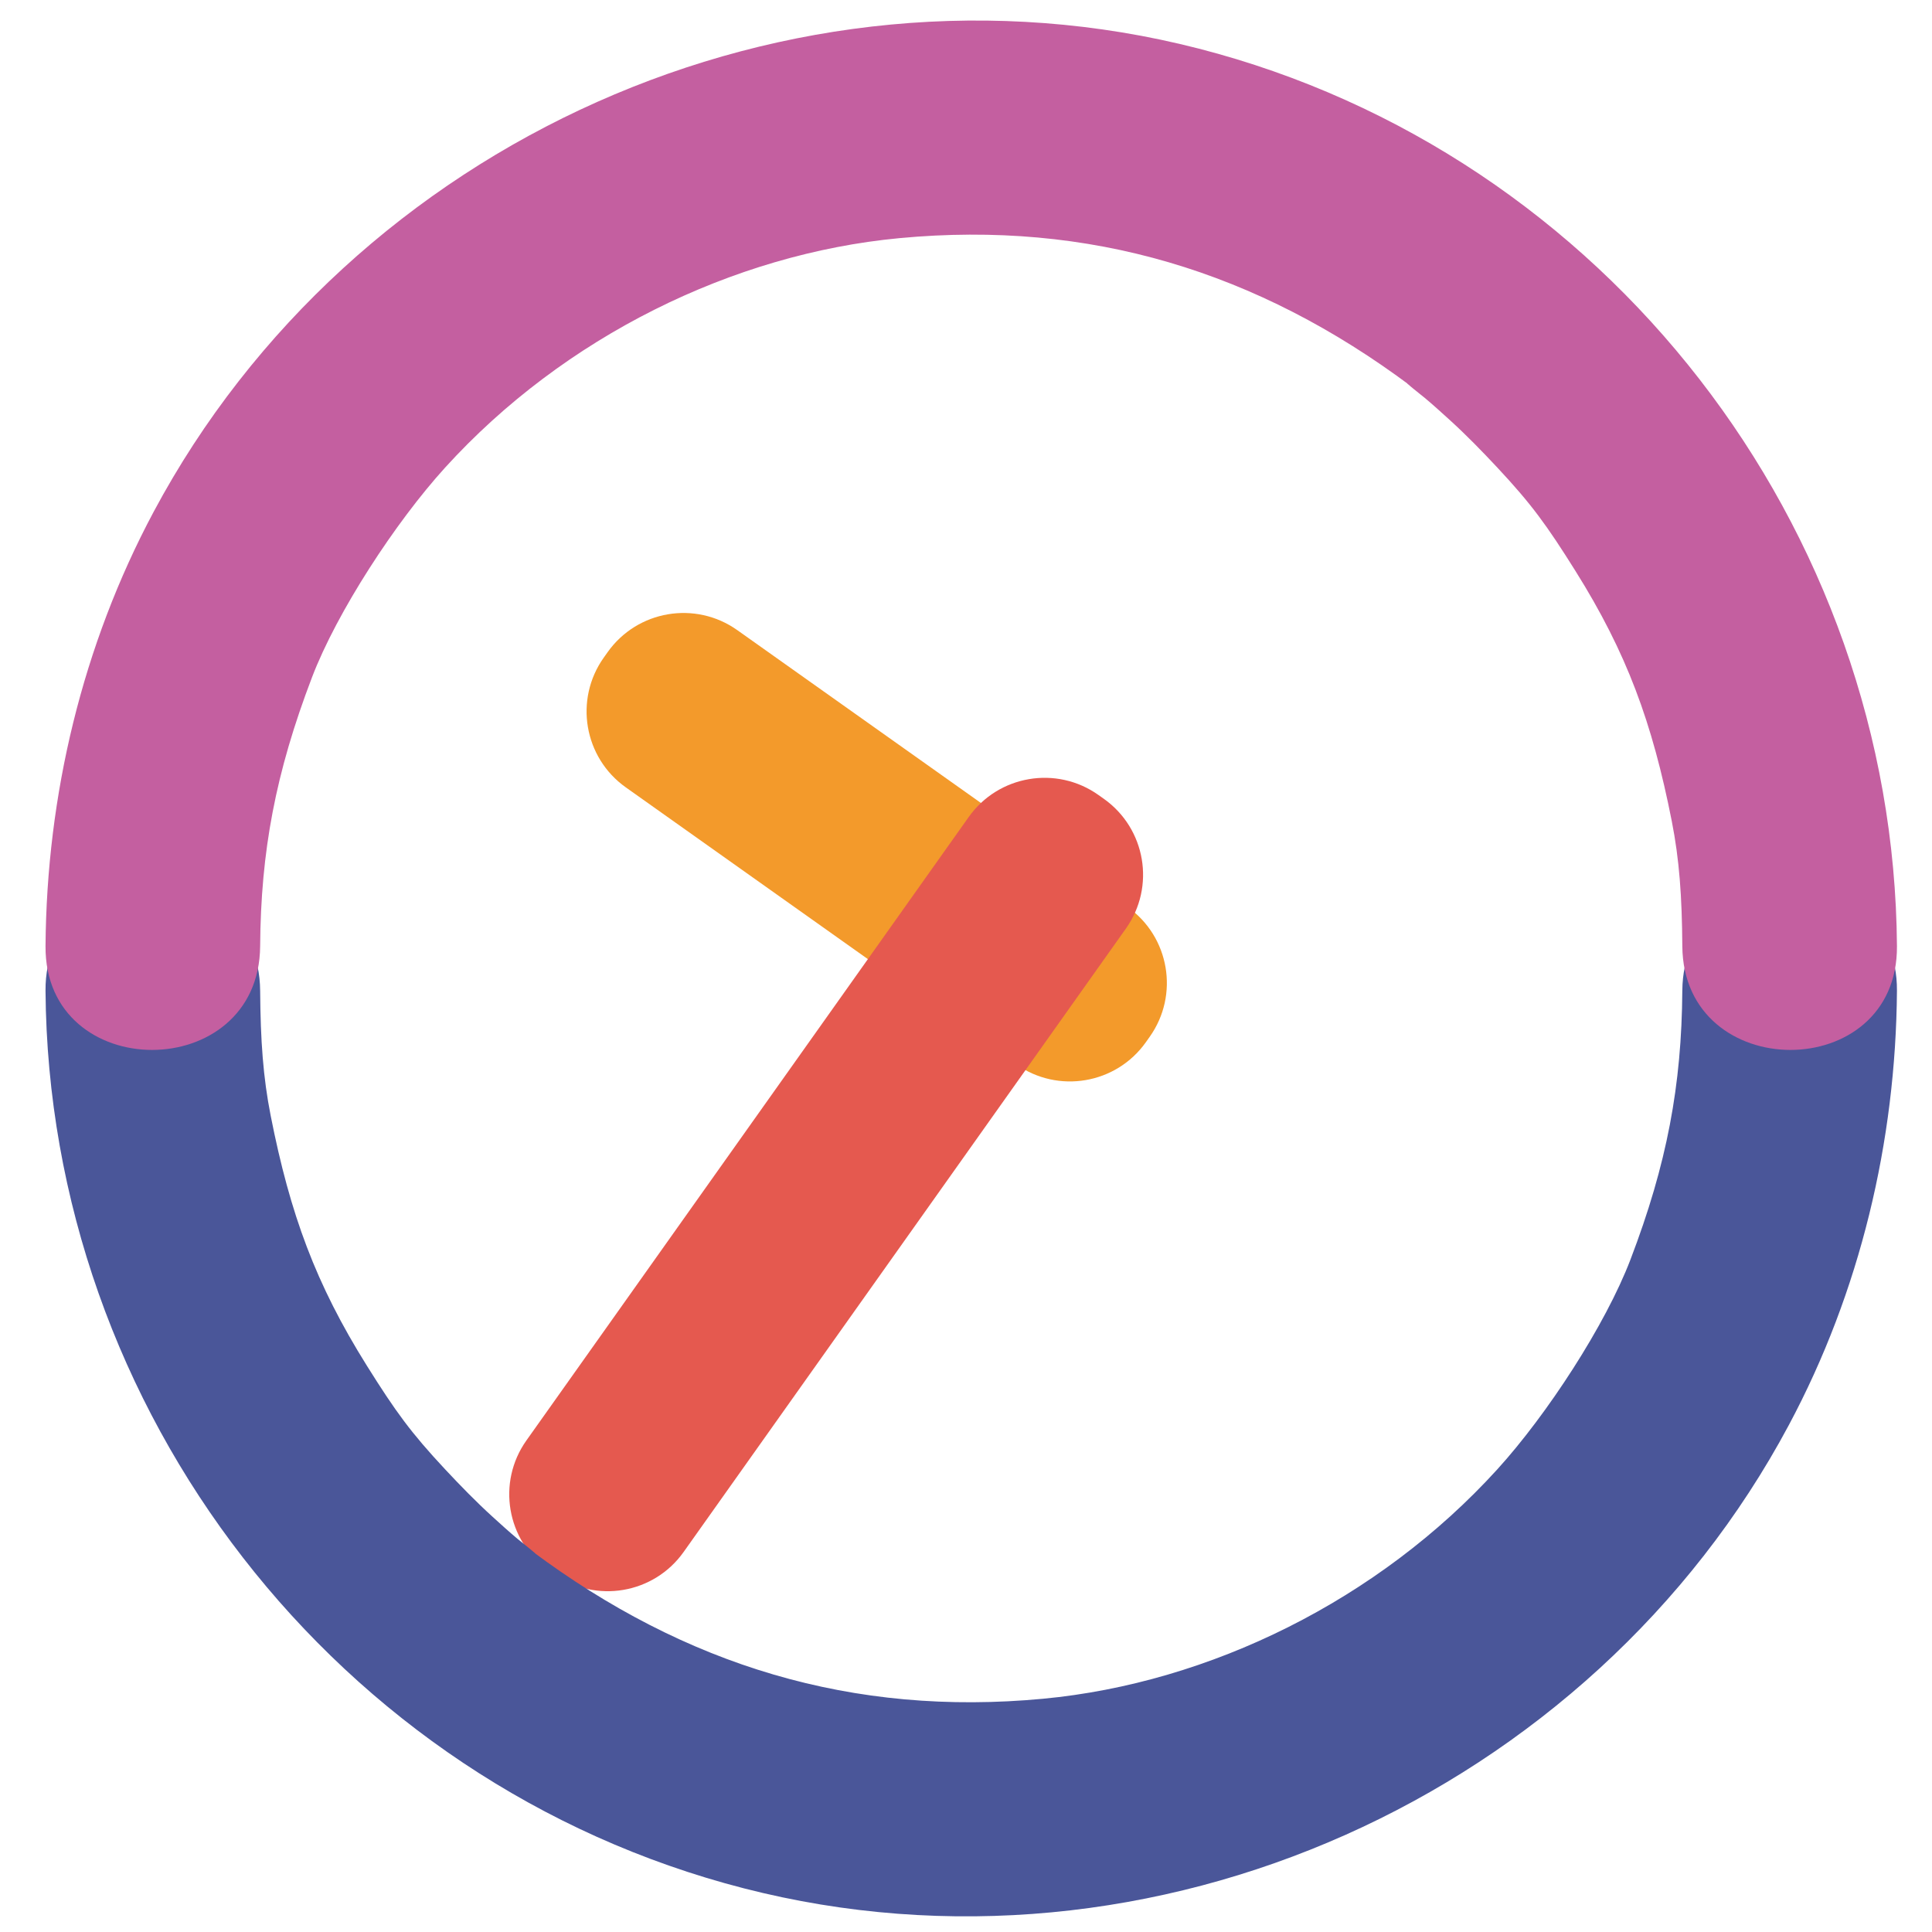
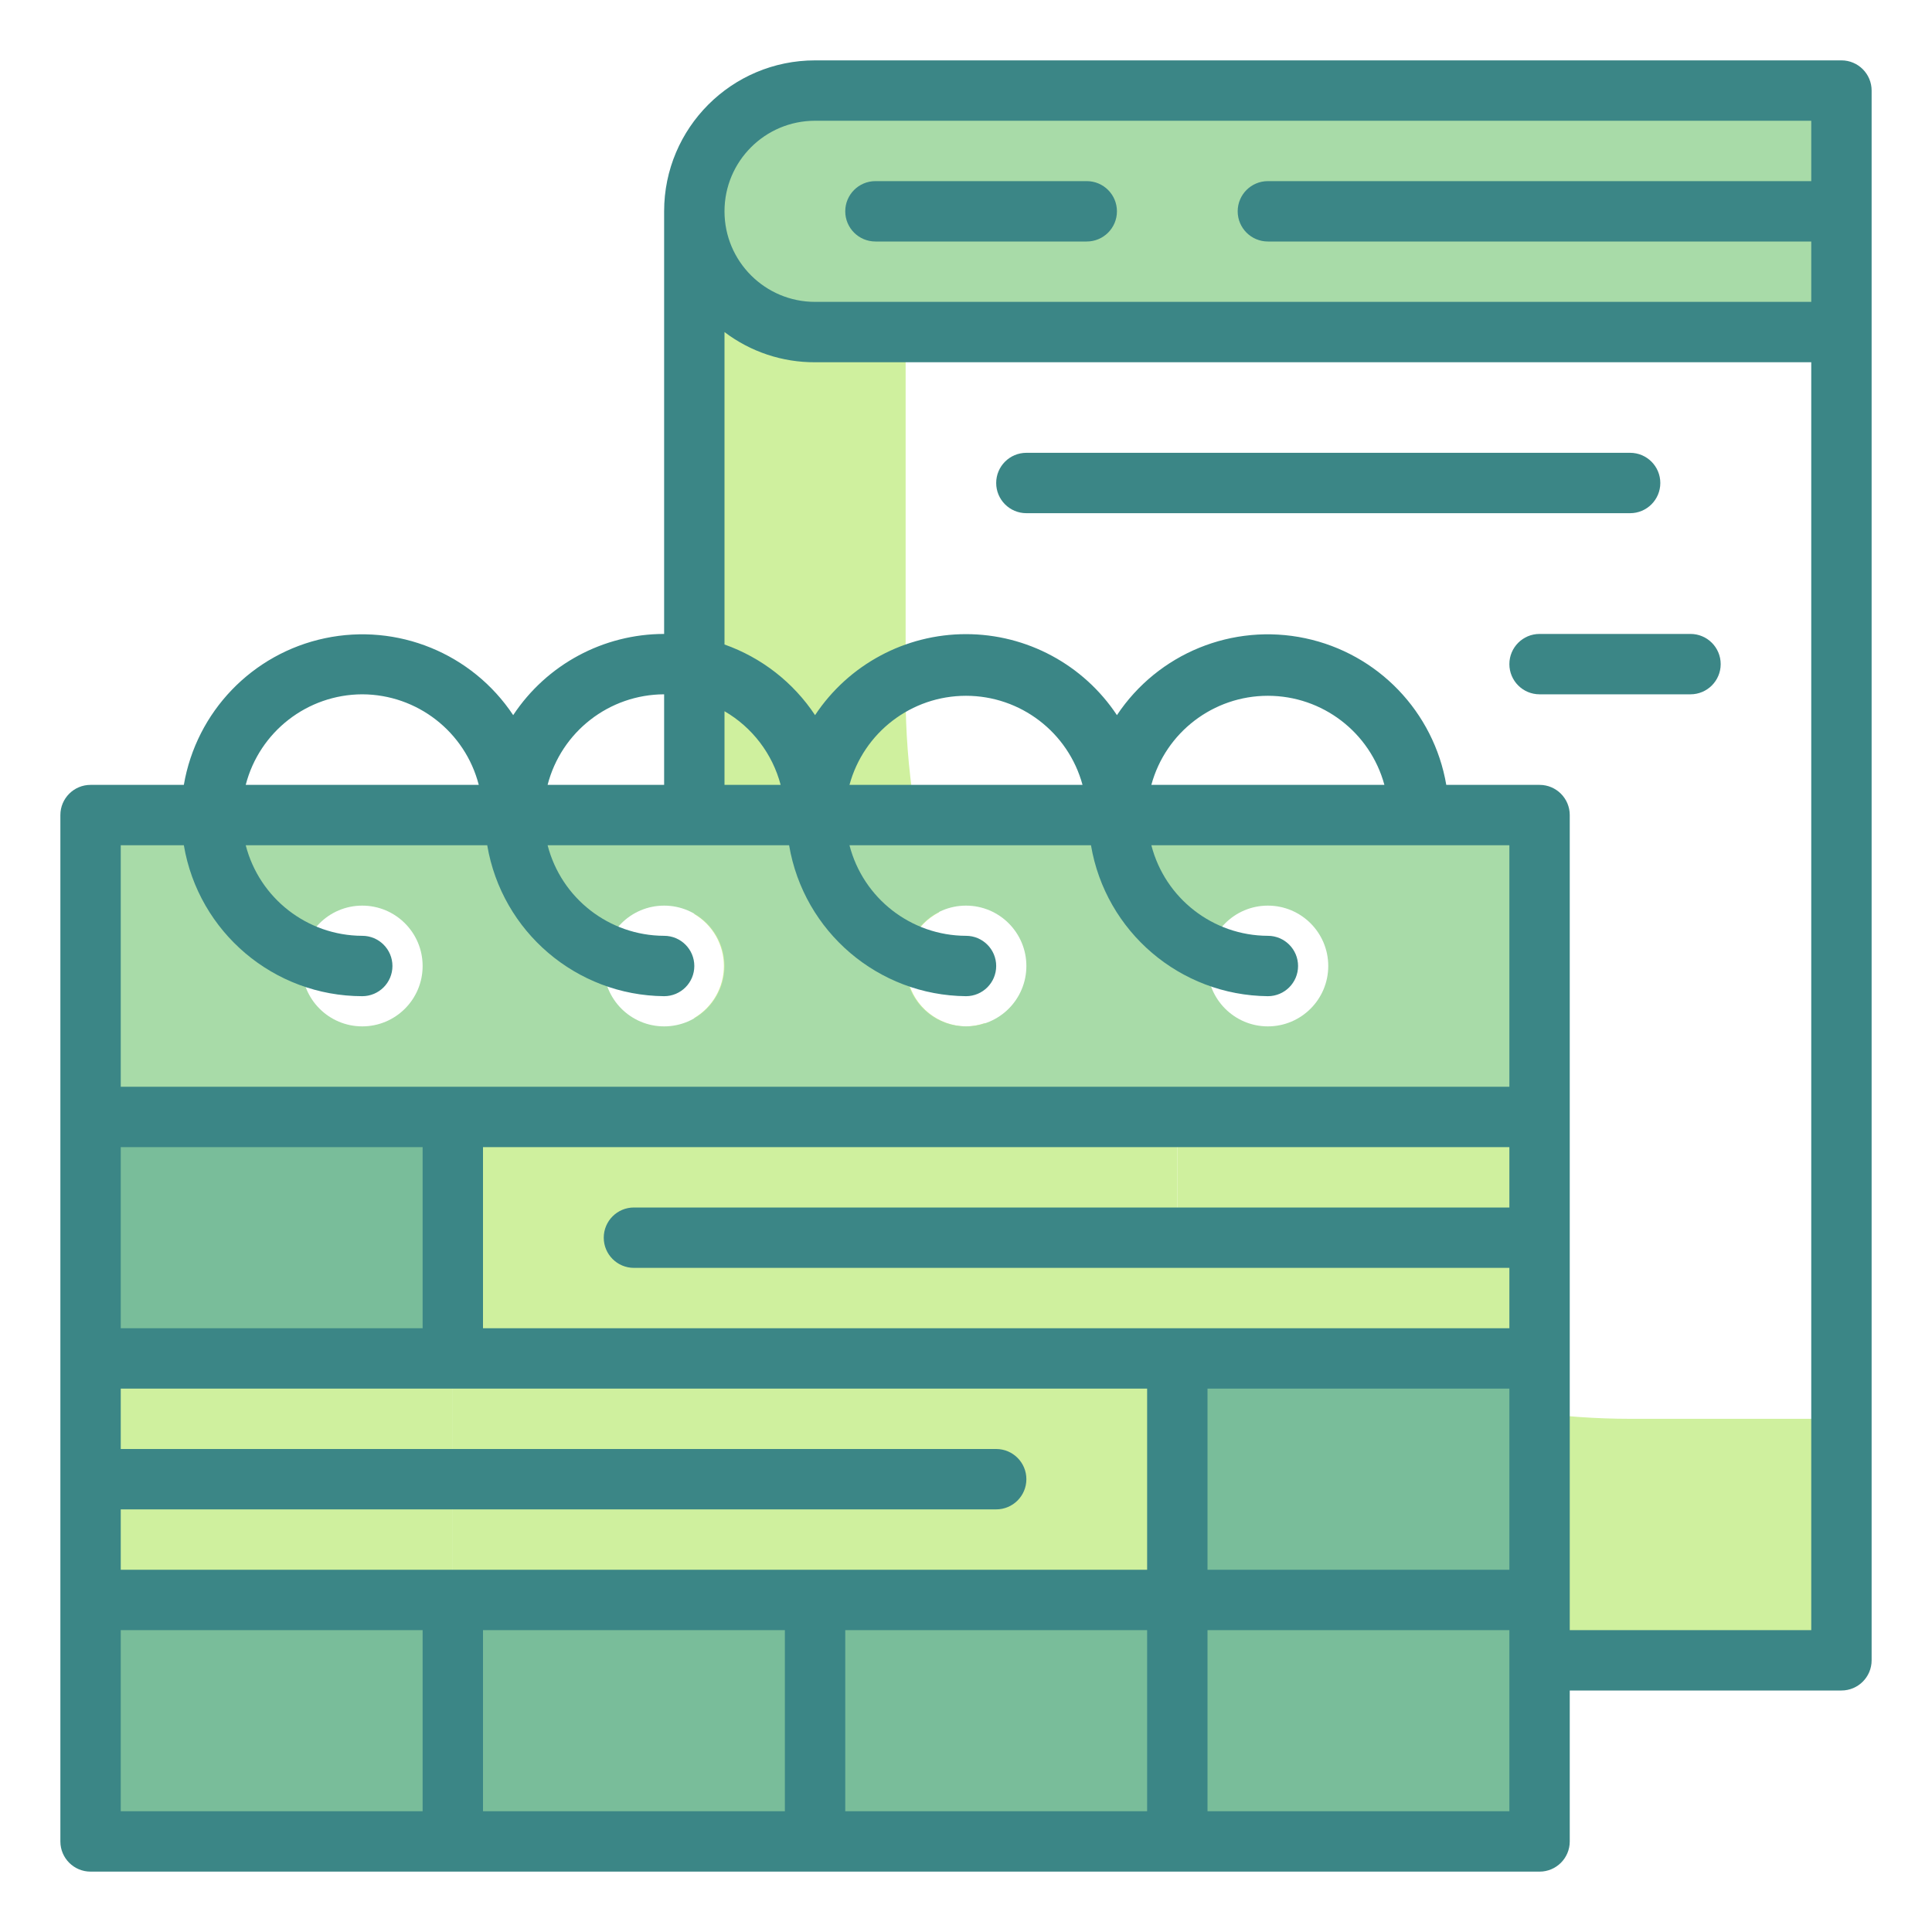
- <svg xmlns="http://www.w3.org/2000/svg" width="800px" height="800px" viewBox="0 0 1024 1024" class="icon" version="1.1">
-   <path d="M597.678 480.76L390.797 333.998c-22.209-15.766-53-10.532-68.762 11.687l-2.04 2.871c-15.753 22.214-10.526 53 11.691 68.762l206.876 146.771c22.218 15.757 53 10.527 68.766-11.687l2.035-2.876c15.768-22.218 10.529-53.005-11.685-68.766z" fill="#F39A2B" />
-   <path d="M585.066 423.392l-2.871-2.034c-22.218-15.763-53.004-10.527-68.766 11.687L279.007 763.472c-15.762 22.214-10.527 53.005 11.69 68.763l2.871 2.04c22.218 15.762 53.004 10.53 68.762-11.688l234.423-330.428c15.767-22.22 10.531-53.001-11.687-68.767z" fill="#E5594F" />
-   <path d="M891.662 525.126c-0.363 50.106-8.104 91.767-27.502 142.522-13.232 34.625-44.231 82.177-70.529 111.108-62.993 69.31-152.478 113.292-240.772 121.615-100.773 9.501-189.621-17.478-271.287-78.551 7.65 5.723-7.536-6.408-7.061-6.009-4.562-3.821-8.967-7.82-13.369-11.824-8.803-8.003-17.105-16.535-25.225-25.224-18.148-19.432-26.188-30.526-41.439-54.866-27.11-43.264-40.704-80.283-51.007-132.536-4.015-20.354-5.395-39.803-5.586-66.233-0.531-73.33-114.29-73.381-113.758 0 1.607 222.487 154.098 420.146 370.093 475.715 216.482 55.697 449.039-49.258 553.91-245.54 37.754-70.664 56.715-150.224 57.293-230.179 0.526-73.379-113.231-73.328-113.761 0.002z" fill="#4A5699" />
-   <path d="M137.884 501.467c0.362-50.104 8.103-91.762 27.502-142.52 13.233-34.621 44.233-82.173 70.53-111.108 62.993-69.309 152.472-113.29 240.768-121.615 100.773-9.5 189.626 17.479 271.292 78.554-7.652-5.721 7.532 6.408 7.057 6.01 4.563 3.819 8.968 7.821 13.371 11.823 8.803 8 17.108 16.535 25.228 25.225 18.147 19.43 26.187 30.526 41.438 54.866 27.111 43.264 40.709 80.28 51.009 132.533 4.014 20.352 5.396 39.804 5.586 66.232 0.529 73.33 114.287 73.384 113.76 0-1.608-222.489-154.107-420.144-370.099-475.715-216.482-55.7-449.036 49.26-553.905 245.541-37.753 70.664-56.715 150.219-57.292 230.174-0.534 73.384 113.225 73.33 113.755 0z" fill="#C45FA0" />
+ <svg xmlns="http://www.w3.org/2000/svg" width="800px" height="800px" viewBox="0 0 64 64" id="TwoTone">
+   <g data-name="Stroke copy 3" id="Stroke_copy_3">
+     <path d="M54,47A24,24,0,0,1,32.62,33.89,1.84,1.84,0,0,1,32,34a2,2,0,0,1-.89-3.78A23.91,23.91,0,0,1,30,23V7H23V30.28a2,2,0,0,1,0,3.44V51a4,4,0,0,0,4,4H61V47Z" style="fill:#cff09e" />
+     <path d="M27,3H61a0,0,0,0,1,0,0v8a0,0,0,0,1,0,0H27a4,4,0,0,1-4-4V7A4,4,0,0,1,27,3Z" style="fill:#a8dba8" />
+     <rect height="8" style="fill:#79bd9a" width="12" x="3" y="37" />
+     <rect height="8" style="fill:#cff09e" width="12" x="15" y="37" />
+     <rect height="8" style="fill:#cff09e" width="12" x="27" y="37" />
+     <rect height="8" style="fill:#cff09e" width="12" x="39" y="37" />
+     <rect height="8" style="fill:#cff09e" width="12" x="3" y="45" />
+     <rect height="8" style="fill:#cff09e" width="12" x="15" y="45" />
+     <rect height="8" style="fill:#cff09e" width="12" x="27" y="45" />
+     <rect height="8" style="fill:#79bd9a" width="12" x="39" y="45" />
+     <rect height="8" style="fill:#79bd9a" width="12" x="3" y="53" />
+     <rect height="8" style="fill:#79bd9a" width="12" x="15" y="53" />
+     <rect height="8" style="fill:#79bd9a" width="12" x="27" y="53" />
+     <rect height="8" style="fill:#79bd9a" width="12" x="39" y="53" />
+     <path d="M3,27V37H51V27Zm9,7a2,2,0,1,1,2-2A2,2,0,0,1,12,34Zm10,0a2,2,0,1,1,2-2A2,2,0,0,1,22,34Zm10,0a2,2,0,1,1,2-2A2,2,0,0,1,32,34Zm10,0a2,2,0,1,1,2-2A2,2,0,0,1,42,34Z" style="fill:#a8dba8" />
+   </g>
+   <g data-name="Stroke Close copy 3" id="Stroke_Close_copy_3">
+     <path d="M61,2H27a5,5,0,0,0-5,5V21a6,6,0,0,0-5,2.69A6,6,0,0,0,6.09,26H3a1,1,0,0,0-1,1V61a1,1,0,0,0,1,1H51a1,1,0,0,0,1-1V56h9a1,1,0,0,0,1-1V3A1,1,0,0,0,61,2ZM27,4H60V6H42a1,1,0,0,0,0,2H60v2H27a3,3,0,0,1,0-6ZM22,23v3H18.14A4,4,0,0,1,22,23Zm2,.56A4,4,0,0,1,25.86,26H24ZM12,23a4,4,0,0,1,3.86,3H8.14A4,4,0,0,1,12,23ZM4,28H6.09A6,6,0,0,0,12,33a1,1,0,0,0,0-2,4,4,0,0,1-3.86-3h8A6,6,0,0,0,22,33a1,1,0,0,0,0-2,4,4,0,0,1-3.86-3h8A6,6,0,0,0,32,33a1,1,0,0,0,0-2,4,4,0,0,1-3.86-3h8A6,6,0,0,0,42,33a1,1,0,0,0,0-2,4,4,0,0,1-3.86-3H50v8H4Zm24.14-2a4,4,0,0,1,7.72,0Zm10,0a4,4,0,0,1,7.72,0ZM4,52V50H33a1,1,0,0,0,0-2H4V46H38v6ZM50,38v2H21a1,1,0,0,0,0,2H50v2H16V38ZM14,44H4V38H14Zm26,2H50v6H40ZM4,54H14v6H4Zm12,0H26v6H16Zm12,0H38v6H28Zm22,6H40V54H50Zm2-6V27a1,1,0,0,0-1-1H47.91A6,6,0,0,0,37,23.69a6,6,0,0,0-10,0,6,6,0,0,0-3-2.34V11a4.92,4.92,0,0,0,3,1H60V54Z" style="fill:#3b8686" />
+     <path d="M29,8h7a1,1,0,0,0,0-2H29a1,1,0,0,0,0,2Z" style="fill:#3b8686" />
+     <path d="M55,16a1,1,0,0,0-1-1H34a1,1,0,0,0,0,2H54A1,1,0,0,0,55,16Z" style="fill:#3b8686" />
+     <path d="M56,21H51a1,1,0,0,0,0,2h5a1,1,0,0,0,0-2Z" style="fill:#3b8686" />
+   </g>
</svg>
